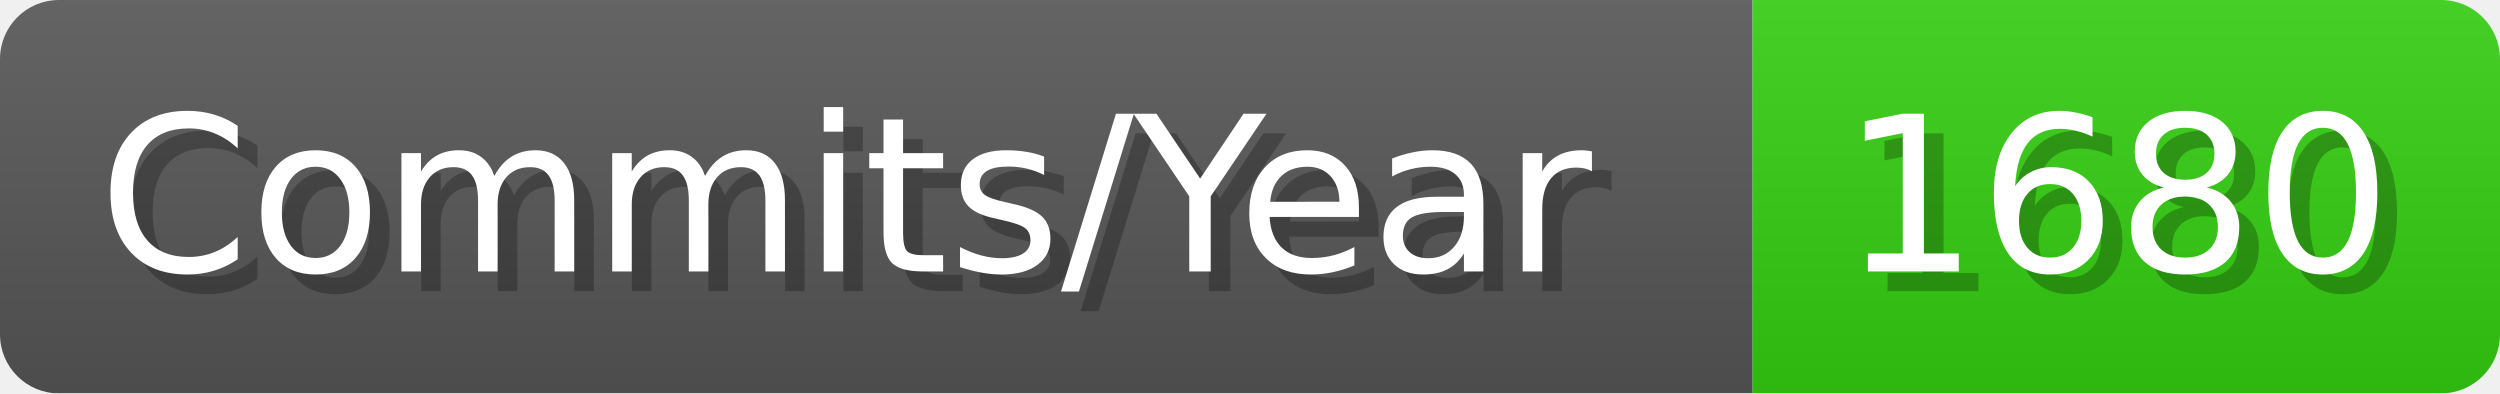
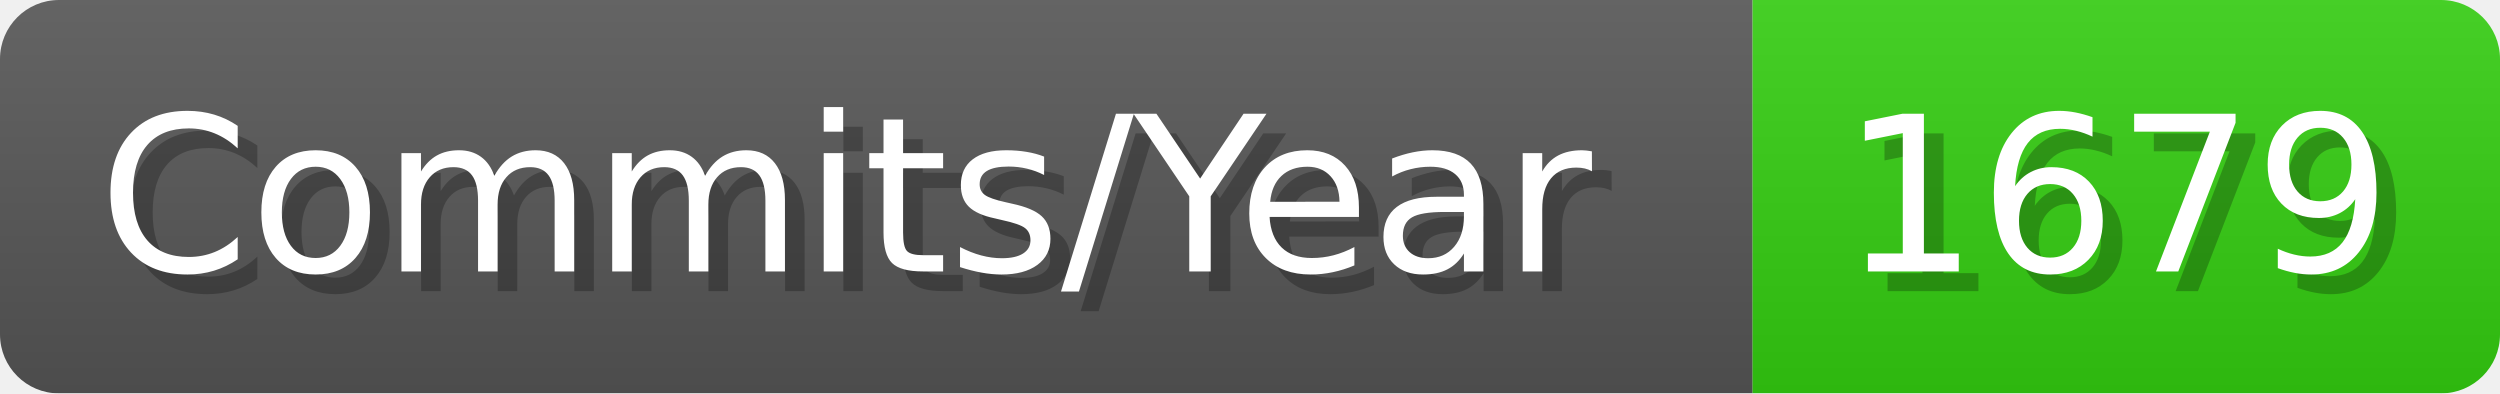
- <svg xmlns="http://www.w3.org/2000/svg" width="127.1" height="20" viewBox="0 0 1271 200" role="img" aria-label="Commits/Year: 1680">
+ <svg xmlns="http://www.w3.org/2000/svg" width="127.1" height="20" viewBox="0 0 1271 200" role="img" aria-label="Commits/Year: 1679">
  <linearGradient id="aUPdi" x2="0" y2="100%">
    <stop offset="0" stop-opacity=".1" stop-color="#EEE" />
    <stop offset="1" stop-opacity=".1" />
  </linearGradient>
  <mask id="WfAiQ">
    <rect width="1271" height="200" rx="30" fill="#FFF" />
  </mask>
  <g mask="url(#WfAiQ)">
    <rect width="891" height="200" fill="#555" />
    <rect width="380" height="200" fill="#3C1" x="891" />
    <rect width="1271" height="200" fill="url(#aUPdi)" />
  </g>
  <g aria-hidden="true" fill="#fff" text-anchor="start" font-family="Verdana,DejaVu Sans,sans-serif" font-size="110">
    <text x="60" y="148" textLength="791" fill="#000" opacity="0.25">Commits/Year</text>
    <text x="50" y="138" textLength="791">Commits/Year</text>
-     <text x="946" y="148" textLength="280" fill="#000" opacity="0.25">1680</text>
-     <text x="936" y="138" textLength="280">1680</text>
+     <text x="946" y="148" textLength="280" fill="#000" opacity="0.25">1679</text>
+     <text x="936" y="138" textLength="280">1679</text>
  </g>
</svg>
